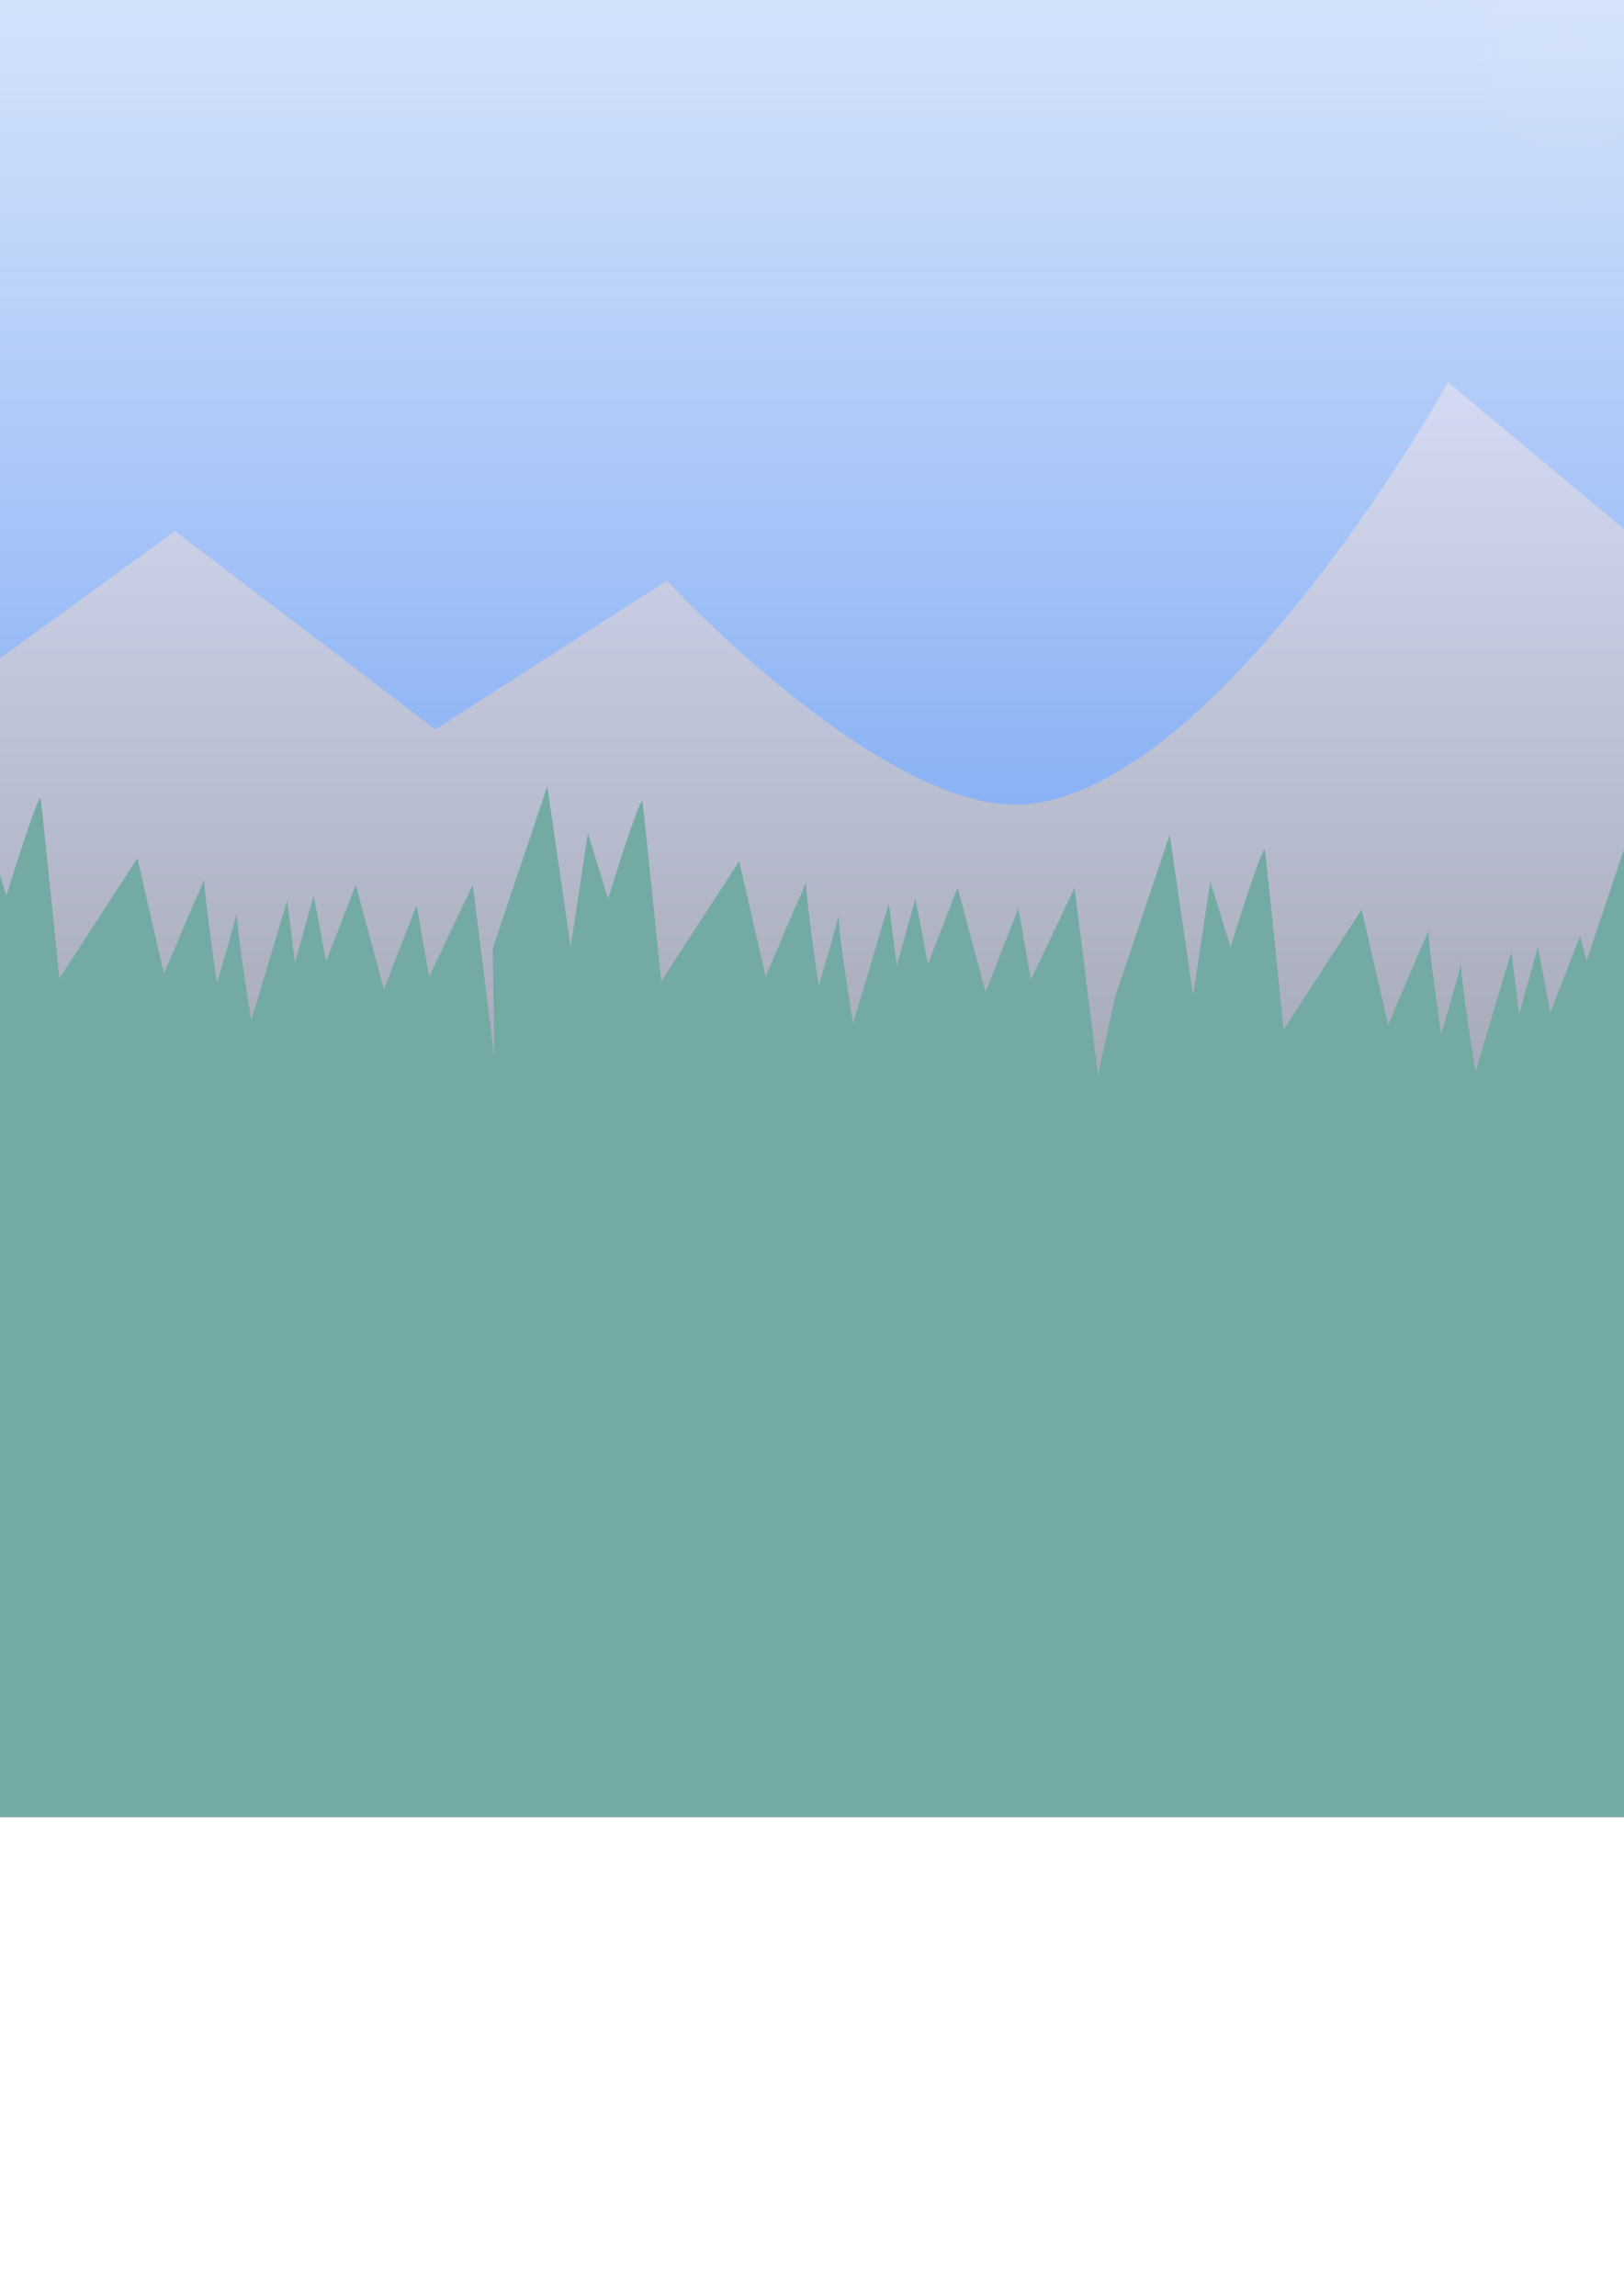
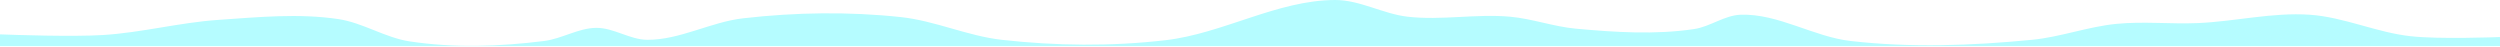
- <svg xmlns="http://www.w3.org/2000/svg" xmlns:xlink="http://www.w3.org/1999/xlink" width="210mm" height="297mm" viewBox="0 0 210 297" version="1.1" id="svg8">
+ <svg xmlns="http://www.w3.org/2000/svg" xmlns:xlink="http://www.w3.org/1999/xlink" width="10159.999mm" height="187.251mm" viewBox="0 0 10159.999 187.251" version="1.1" id="svg8">
  <defs id="defs2">
    <linearGradient id="linearGradient1283">
      <stop style="stop-color:#666666;stop-opacity:1" offset="0" id="stop1279" />
      <stop style="stop-color:#dde4ff;stop-opacity:1" offset="1" id="stop1281" />
    </linearGradient>
    <linearGradient id="linearGradient821">
      <stop style="stop-color:#1866ec;stop-opacity:1" offset="0" id="stop817" />
      <stop style="stop-color:#5790f0;stop-opacity:0.081" offset="1" id="stop819" />
    </linearGradient>
    <filter style="color-interpolation-filters:sRGB" id="filter1071" x="-0.103" width="1.206" y="-0.171" height="1.341">
      <feGaussianBlur stdDeviation="19.988" id="feGaussianBlur1073" />
    </filter>
    <filter style="color-interpolation-filters:sRGB" id="filter1139" x="-0.111" width="1.222" y="-0.195" height="1.389">
      <feGaussianBlur stdDeviation="32.773" id="feGaussianBlur1141" />
    </filter>
    <filter style="color-interpolation-filters:sRGB" id="filter1227" x="-0.044" width="1.088" y="-0.063" height="1.126">
      <feGaussianBlur stdDeviation="4.494" id="feGaussianBlur1229" />
    </filter>
    <linearGradient xlink:href="#linearGradient1283" id="linearGradient1285" x1="149.136" y1="301.811" x2="149.136" y2="67.148" gradientUnits="userSpaceOnUse" />
    <linearGradient xlink:href="#linearGradient1283" id="linearGradient1292" gradientUnits="userSpaceOnUse" x1="149.136" y1="301.811" x2="149.136" y2="67.148" gradientTransform="scale(3.779527)" />
    <linearGradient xlink:href="#linearGradient821" id="linearGradient1328" gradientUnits="userSpaceOnUse" gradientTransform="translate(1.6411813e-4,-424.4241)" x1="153.947" y1="270.273" x2="153.947" y2="-14.102" />
    <linearGradient xlink:href="#linearGradient1283" id="linearGradient1330" gradientUnits="userSpaceOnUse" gradientTransform="translate(4.1181294e-6,-424.424)" x1="149.136" y1="301.811" x2="149.136" y2="67.148" />
    <linearGradient xlink:href="#linearGradient821" id="linearGradient1428" gradientUnits="userSpaceOnUse" gradientTransform="translate(-3.023645,-35.86458)" x1="153.947" y1="270.273" x2="153.947" y2="-14.102" />
    <linearGradient xlink:href="#linearGradient1283" id="linearGradient1430" gradientUnits="userSpaceOnUse" gradientTransform="translate(-3.023805,-35.86449)" x1="149.136" y1="301.811" x2="149.136" y2="67.148" />
    <linearGradient xlink:href="#linearGradient821" id="linearGradient1589" gradientUnits="userSpaceOnUse" gradientTransform="translate(-0.8854892,329.7601)" x1="153.947" y1="270.273" x2="153.947" y2="-14.102" />
    <linearGradient xlink:href="#linearGradient1283" id="linearGradient1591" gradientUnits="userSpaceOnUse" gradientTransform="translate(-0.8856492,329.7602)" x1="149.136" y1="301.811" x2="149.136" y2="67.148" />
    <linearGradient xlink:href="#linearGradient821" id="linearGradient1328-2" gradientUnits="userSpaceOnUse" gradientTransform="matrix(20,0,0,1,1973.87,888.6615)" x1="153.947" y1="270.273" x2="153.947" y2="-14.102" />
+     <linearGradient xlink:href="#linearGradient821" id="linearGradient1680" gradientUnits="userSpaceOnUse" gradientTransform="translate(1.6411813e-4,-424.4241)" x1="153.947" y1="270.273" x2="153.947" y2="-14.102" />
  </defs>
-   <g id="layer1">
-     <rect y="-439.294" x="-104.439" height="285.75" width="508" id="rect1318" style="fill:url(#linearGradient1328);fill-opacity:1;stroke:none;stroke-width:0.089;stroke-linecap:round;stroke-miterlimit:4;stroke-dasharray:none;stroke-opacity:1;paint-order:normal" />
-     <path style="fill:#fdffc8;fill-opacity:0.523;stroke:none;stroke-width:1.098;stroke-linecap:round;stroke-miterlimit:4;stroke-dasharray:none;stroke-opacity:1;paint-order:normal;filter:url(#filter1139)" d="M 731.971 -1660.324 A 353.521 353.521 0 0 0 730.373 -1633.943 A 353.521 353.521 0 0 0 1083.895 -1280.424 A 353.521 353.521 0 0 0 1437.414 -1633.943 A 353.521 353.521 0 0 0 1435.908 -1660.324 L 731.971 -1660.324 z " transform="scale(0.2645833)" id="path1320" />
-     <path style="fill:#fcff95;fill-opacity:0.633;stroke:none;stroke-width:0.723;stroke-linecap:round;stroke-miterlimit:4;stroke-dasharray:none;stroke-opacity:1;paint-order:normal;filter:url(#filter1071)" d="M 848.273 -1660.324 A 232.954 232.954 0 0 0 846.898 -1635.965 A 232.954 232.954 0 0 0 1079.853 -1403.01 A 232.954 232.954 0 0 0 1312.807 -1635.965 A 232.954 232.954 0 0 0 1311.338 -1660.324 L 848.273 -1660.324 z " transform="scale(0.2645833)" id="path1322" />
-     <path style="fill:#faff61;fill-opacity:1;stroke:none;stroke-width:0.383;stroke-linecap:round;stroke-miterlimit:4;stroke-dasharray:none;stroke-opacity:1;paint-order:normal;filter:url(#filter1227)" d="M 959.104 -1660.324 A 123.216 123.216 0 0 0 956.637 -1635.965 A 123.216 123.216 0 0 0 1079.853 -1512.748 A 123.216 123.216 0 0 0 1203.068 -1635.965 A 123.216 123.216 0 0 0 1200.562 -1660.324 L 959.104 -1660.324 z " transform="scale(0.2645833)" id="path1324" />
+   <g id="layer1" transform="translate(111.8808,-1350.267)">
+     <rect style="opacity:1;fill:#f9ffff;fill-opacity:1;stroke:none;stroke-width:0.19;stroke-linecap:round;stroke-miterlimit:4;stroke-dasharray:none;stroke-opacity:1;paint-order:normal" id="rect1698" width="508" height="285.75" x="-104.439" y="-439.294" />
+     <rect y="-439.294" x="-104.439" height="285.75" width="508" id="rect1318" style="fill:url(#linearGradient1680);fill-opacity:1;stroke:none;stroke-width:0.089;stroke-linecap:round;stroke-miterlimit:4;stroke-dasharray:none;stroke-opacity:1;paint-order:normal" />
+     <path style="fill:#fdffc8;fill-opacity:0.523;stroke:none;stroke-width:1.098;stroke-linecap:round;stroke-miterlimit:4;stroke-dasharray:none;stroke-opacity:1;paint-order:normal;filter:url(#filter1139)" d="m 731.971,-1660.324 a 353.521,353.521 0 0 0 -1.598,26.381 353.521,353.521 0 0 0 353.521,353.52 353.521,353.521 0 0 0 353.52,-353.52 353.521,353.521 0 0 0 -1.506,-26.381 z" transform="scale(0.2645833)" id="path1320" />
+     <path style="fill:#fcff95;fill-opacity:0.633;stroke:none;stroke-width:0.723;stroke-linecap:round;stroke-miterlimit:4;stroke-dasharray:none;stroke-opacity:1;paint-order:normal;filter:url(#filter1071)" d="m 848.273,-1660.324 a 232.954,232.954 0 0 0 -1.375,24.359 232.954,232.954 0 0 0 232.955,232.955 232.954,232.954 0 0 0 232.953,-232.955 232.954,232.954 0 0 0 -1.469,-24.359 z" transform="scale(0.2645833)" id="path1322" />
+     <path style="fill:#faff61;fill-opacity:1;stroke:none;stroke-width:0.383;stroke-linecap:round;stroke-miterlimit:4;stroke-dasharray:none;stroke-opacity:1;paint-order:normal;filter:url(#filter1227)" d="m 959.104,-1660.324 a 123.216,123.216 0 0 0 -2.467,24.359 123.216,123.216 0 0 0 123.217,123.217 123.216,123.216 0 0 0 123.215,-123.217 123.216,123.216 0 0 0 -2.506,-24.359 z" transform="scale(0.2645833)" id="path1324" />
    <path id="path1326" d="m -63.61,-364.225 -40.829,34.486 v 176.195 h 508 v -180.375 l -16.021,25.82 -8.018,-8.552 c 0,0 -20.224,31.026 -36.349,32.072 -18.444,1.197 -45.97,-31.003 -45.97,-31.003 l -16.571,13.898 -41.16,-30.469 -23.519,14.433 -25.658,-21.382 c 0,0 -28.596,51.462 -53.988,54.523 -18.264,2.202 -47.04,-28.865 -47.04,-28.865 l -29.934,19.243 -33.676,-25.658 -23.519,17.105 z" style="fill:url(#linearGradient1330);fill-opacity:1;stroke:none;stroke-width:0.265px;stroke-linecap:butt;stroke-linejoin:miter;stroke-opacity:1" />
    <rect style="fill:url(#linearGradient1428);fill-opacity:1;stroke:none;stroke-width:0.089;stroke-linecap:round;stroke-miterlimit:4;stroke-dasharray:none;stroke-opacity:1;paint-order:normal" id="rect1418" width="508" height="285.75" x="-107.462" y="-50.734" />
    <path id="path1420" transform="matrix(0.2645833,0,0,0.2645833,-3.02381,388.5595)" d="m 731.971,-1660.324 a 353.521,353.521 0 0 0 -1.598,26.381 353.521,353.521 0 0 0 353.521,353.52 353.521,353.521 0 0 0 353.52,-353.52 353.521,353.521 0 0 0 -1.506,-26.381 z" style="fill:#fdffc8;fill-opacity:0.523;stroke:none;stroke-width:1.098;stroke-linecap:round;stroke-miterlimit:4;stroke-dasharray:none;stroke-opacity:1;paint-order:normal;filter:url(#filter1139)" />
    <path id="path1422" transform="matrix(0.2645833,0,0,0.2645833,-3.02381,388.5595)" d="m 848.273,-1660.324 a 232.954,232.954 0 0 0 -1.375,24.359 232.954,232.954 0 0 0 232.955,232.955 232.954,232.954 0 0 0 232.953,-232.955 232.954,232.954 0 0 0 -1.469,-24.359 z" style="fill:#fcff95;fill-opacity:0.633;stroke:none;stroke-width:0.723;stroke-linecap:round;stroke-miterlimit:4;stroke-dasharray:none;stroke-opacity:1;paint-order:normal;filter:url(#filter1071)" />
    <path id="path1424" transform="matrix(0.2645833,0,0,0.2645833,-3.02381,388.5595)" d="m 959.104,-1660.324 a 123.216,123.216 0 0 0 -2.467,24.359 123.216,123.216 0 0 0 123.217,123.217 123.216,123.216 0 0 0 123.215,-123.217 123.216,123.216 0 0 0 -2.506,-24.359 z" style="fill:#faff61;fill-opacity:1;stroke:none;stroke-width:0.383;stroke-linecap:round;stroke-miterlimit:4;stroke-dasharray:none;stroke-opacity:1;paint-order:normal;filter:url(#filter1227)" />
    <path style="fill:url(#linearGradient1430);fill-opacity:1;stroke:none;stroke-width:0.265px;stroke-linecap:butt;stroke-linejoin:miter;stroke-opacity:1" d="M -66.634,24.335 -107.462,58.821 V 235.016 h 508 V 54.641 l -16.021,25.82 -8.018,-8.552 c 0,0 -20.224,31.026 -36.349,32.072 -18.444,1.197 -45.97,-31.003 -45.97,-31.003 l -16.571,13.898 -41.16,-30.469 -23.519,14.433 -25.658,-21.382 c 0,0 -28.596,51.462 -53.988,54.523 -18.264,2.202 -47.04,-28.865 -47.04,-28.865 l -29.934,19.243 -33.676,-25.658 -23.519,17.105 z" id="path1426" />
-     <path style="fill:#73aba4;fill-opacity:1;stroke:none;stroke-width:0.377px;stroke-linecap:butt;stroke-linejoin:miter;stroke-opacity:1" d="M -308.682 381.613 L -333.174 454.393 L -335.629 434.764 L -353.168 493.482 C -353.168 493.482 -360.397 449.433 -360.201 440.732 C -361.743 447.287 -369.943 475.18 -369.943 475.18 C -369.943 475.18 -376.807 427.902 -376.045 424.852 C -375.282 421.801 -395.871 470.605 -395.871 470.605 L -406.156 425.832 L -406.156 572.996 L -406.156 597.787 L -406.156 888.248 L 1513.844 888.248 L 1513.844 659.68 L 1513.844 572.996 L 1513.844 554.379 L 1513.625 555.111 C 1513.625 555.111 1506.392 511.038 1506.592 502.354 C 1505.053 508.897 1496.848 536.809 1496.848 536.809 C 1496.848 536.809 1489.986 489.531 1490.748 486.48 C 1491.511 483.43 1470.92 532.234 1470.92 532.234 L 1457.957 475.805 L 1419.828 534.521 C 1419.828 534.521 1411.44 451.402 1410.678 446.826 C 1409.915 442.251 1393.902 494.105 1393.902 494.105 L 1383.988 462.078 L 1375.6 517.746 L 1364.162 439.201 L 1339.135 513.562 L 1335.025 480.688 L 1313.674 525.678 L 1307.572 490.6 L 1291.559 531.779 L 1277.834 480.688 L 1263.344 518.053 L 1257.244 486.025 L 1248.094 518.814 L 1244.279 488.312 L 1226.74 547.029 C 1226.74 547.029 1219.512 502.986 1219.707 494.281 C 1218.165 500.836 1209.965 528.729 1209.965 528.729 C 1209.965 528.729 1203.101 481.449 1203.863 478.398 C 1204.626 475.348 1184.037 524.152 1184.037 524.152 L 1171.074 467.723 L 1132.945 526.441 C 1132.945 526.441 1124.557 443.322 1123.795 438.746 C 1123.032 434.171 1107.018 486.025 1107.018 486.025 L 1097.105 453.996 L 1088.717 509.664 L 1077.277 431.119 L 1055.324 496.352 L 1051.439 465.277 L 1030.088 510.268 L 1023.988 475.189 L 1007.975 516.369 L 994.248 465.277 L 979.76 502.643 L 973.658 470.615 L 964.508 503.404 L 960.695 472.902 L 943.156 531.619 C 943.156 531.619 935.924 487.552 936.123 478.863 C 934.585 485.406 926.379 513.318 926.379 513.318 C 926.379 513.318 919.517 466.039 920.279 462.988 C 921.042 459.938 900.451 508.742 900.451 508.742 L 887.488 452.312 L 849.359 511.031 C 849.359 511.031 840.972 427.911 840.209 423.336 C 839.454 418.807 823.858 469.249 823.537 470.287 L 823.412 470.547 L 813.52 438.588 L 805.869 489.352 L 802.08 467.564 L 801.473 469.129 L 793.693 415.711 L 775.555 469.607 L 772.342 457.65 L 757.852 495.018 L 751.752 462.988 L 742.602 495.779 L 738.787 465.277 L 721.248 523.994 C 721.248 523.994 714.018 479.945 714.215 471.244 C 712.673 477.798 704.473 505.693 704.473 505.693 C 704.473 505.693 697.609 458.414 698.371 455.363 C 699.134 452.313 678.545 501.117 678.545 501.117 L 665.582 444.688 L 627.453 503.404 C 627.453 503.404 619.065 420.286 618.303 415.711 C 617.54 411.136 601.525 462.988 601.525 462.988 L 591.613 430.961 L 583.225 486.629 L 571.785 408.084 L 545.096 487.391 L 536.707 525.52 L 525.27 434.012 L 503.918 479.004 L 497.816 443.926 L 481.803 485.104 L 468.076 434.012 L 453.588 471.377 L 447.488 439.35 L 438.336 472.141 L 434.523 441.637 L 416.984 500.355 C 416.984 500.355 409.755 456.307 409.951 447.605 C 408.409 454.16 400.209 482.053 400.209 482.053 C 400.209 482.053 393.345 434.775 394.107 431.725 C 394.87 428.674 374.281 477.479 374.281 477.479 L 361.318 421.049 L 323.189 479.766 C 323.189 479.766 314.802 396.646 314.039 392.07 C 313.277 387.495 297.262 439.35 297.262 439.35 L 287.35 407.322 L 278.961 462.988 L 267.521 384.445 L 240.832 463.752 L 241.707 517.395 L 231.107 432.596 L 209.756 477.586 L 203.654 442.508 L 187.641 483.688 L 173.914 432.596 L 159.426 469.961 L 153.326 437.934 L 144.174 470.725 L 140.361 440.221 L 122.822 498.939 C 122.822 498.939 115.591 454.876 115.789 446.184 C 114.25 452.73 106.047 480.637 106.047 480.637 C 106.047 480.637 99.183 433.359 99.945 430.309 C 100.708 427.258 80.119 476.062 80.119 476.062 L 67.156 419.631 L 29.027 478.35 C 29.027 478.35 20.64 395.23 19.877 390.654 C 19.114 386.079 3.1 437.934 3.1 437.934 L -6.814 405.906 L -15.201 461.572 L -26.641 383.029 L -48.742 448.705 L -50.934 431.18 L -72.285 476.17 L -78.387 441.092 L -94.4 482.271 L -108.125 431.18 L -122.615 468.545 L -128.715 436.518 L -137.865 469.307 L -141.68 438.805 L -159.219 497.521 C -159.219 497.521 -166.447 453.478 -166.252 444.773 C -167.794 451.328 -175.994 479.221 -175.994 479.221 C -175.994 479.221 -182.858 431.941 -182.096 428.891 C -181.333 425.84 -201.922 474.645 -201.922 474.645 L -214.885 418.215 L -240.975 458.395 L -244.883 427.139 L -255.752 450.041 C -258.287 425.13 -261.645 392.353 -262.164 389.238 C -262.927 384.663 -278.941 436.518 -278.941 436.518 L -288.854 404.49 L -295.791 450.531 L -302.021 427.344 L -308.682 381.613 z M -166.252 444.773 C -165.98 443.617 -165.851 442.923 -166.08 443.381 C -166.188 443.597 -166.237 444.109 -166.252 444.773 z M 115.789 446.184 C 116.06 445.031 116.187 444.34 115.959 444.797 C 115.851 445.013 115.804 445.521 115.789 446.184 z M 409.951 447.605 C 410.223 446.449 410.35 445.755 410.121 446.213 C 410.013 446.429 409.966 446.941 409.951 447.605 z M 714.215 471.244 C 714.487 470.088 714.615 469.394 714.387 469.852 C 714.279 470.068 714.23 470.58 714.215 471.244 z M 936.123 478.863 C 936.394 477.711 936.521 477.022 936.293 477.479 C 936.185 477.694 936.138 478.202 936.123 478.863 z M 1219.707 494.281 C 1219.979 493.125 1220.108 492.429 1219.879 492.887 C 1219.771 493.103 1219.722 493.616 1219.707 494.281 z M 1506.592 502.354 C 1506.863 501.202 1506.99 500.512 1506.762 500.969 C 1506.654 501.184 1506.607 501.693 1506.592 502.354 z M -360.201 440.732 C -359.929 439.576 -359.801 438.882 -360.029 439.34 C -360.137 439.556 -360.186 440.068 -360.201 440.732 z " transform="scale(0.2645833)" id="path1439" />
+     <path style="fill:#73aba4;fill-opacity:1;stroke:none;stroke-width:0.377px;stroke-linecap:butt;stroke-linejoin:miter;stroke-opacity:1" d="m -308.682,381.613 -24.492,72.779 -2.455,-19.629 -17.539,58.719 c 0,0 -7.229,-44.049 -7.033,-52.75 -1.542,6.555 -9.742,34.447 -9.742,34.447 0,0 -6.864,-47.278 -6.102,-50.328 0.763,-3.05 -19.826,45.754 -19.826,45.754 l -10.285,-44.773 v 147.164 24.791 290.461 H 1513.844 v -228.568 -86.684 -18.617 l -0.219,0.732 c 0,0 -7.233,-44.073 -7.033,-52.758 -1.538,6.543 -9.744,34.455 -9.744,34.455 0,0 -6.862,-47.278 -6.1,-50.328 0.763,-3.05 -19.828,45.754 -19.828,45.754 l -12.963,-56.43 -38.129,58.717 c 0,0 -8.388,-83.12 -9.15,-87.695 -0.762,-4.575 -16.775,47.279 -16.775,47.279 l -9.914,-32.027 -8.389,55.668 -11.438,-78.545 -25.027,74.361 -4.109,-32.875 -21.352,44.99 -6.101,-35.078 -16.014,41.18 -13.725,-51.092 -14.49,37.365 -6.1,-32.027 -9.15,32.789 -3.814,-30.502 -17.539,58.717 c 0,0 -7.229,-44.044 -7.033,-52.748 -1.542,6.555 -9.742,34.447 -9.742,34.447 0,0 -6.864,-47.28 -6.101,-50.33 0.762,-3.05 -19.826,45.754 -19.826,45.754 l -12.963,-56.43 -38.129,58.719 c 0,0 -8.388,-83.12 -9.15,-87.695 -0.762,-4.575 -16.777,47.279 -16.777,47.279 l -9.912,-32.029 -8.389,55.668 -11.44,-78.545 -21.953,65.232 -3.885,-31.074 -21.352,44.99 -6.1,-35.078 -16.014,41.18 -13.727,-51.092 -14.488,37.365 -6.102,-32.027 -9.15,32.789 -3.812,-30.502 -17.539,58.717 c 0,0 -7.232,-44.067 -7.033,-52.756 -1.538,6.543 -9.744,34.455 -9.744,34.455 0,0 -6.862,-47.28 -6.1,-50.33 0.763,-3.05 -19.828,45.754 -19.828,45.754 l -12.963,-56.43 -38.129,58.719 c -10e-6,0 -8.388,-83.12 -9.15,-87.695 -0.755,-4.529 -16.351,45.913 -16.672,46.951 l -0.125,0.26 -9.893,-31.959 -7.65,50.764 -3.789,-21.787 -0.607,1.564 -7.779,-53.418 -18.139,53.896 -3.213,-11.957 -14.49,37.367 -6.1,-32.029 -9.15,32.791 -3.814,-30.502 -17.539,58.717 c 0,0 -7.23,-44.049 -7.033,-52.75 -1.542,6.554 -9.742,34.449 -9.742,34.449 0,0 -6.864,-47.28 -6.102,-50.33 0.763,-3.05 -19.826,45.754 -19.826,45.754 l -12.963,-56.43 -38.129,58.717 c 0,0 -8.388,-83.118 -9.15,-87.693 -0.763,-4.575 -16.777,47.277 -16.777,47.277 l -9.912,-32.027 -8.389,55.668 -11.439,-78.545 -26.689,79.307 -8.389,38.129 -11.438,-91.508 -21.352,44.992 -6.102,-35.078 -16.014,41.178 -13.727,-51.092 -14.488,37.365 -6.1,-32.027 -9.152,32.791 -3.812,-30.504 -17.539,58.719 c -10e-6,0 -7.229,-44.049 -7.033,-52.75 -1.542,6.555 -9.742,34.447 -9.742,34.447 0,0 -6.864,-47.278 -6.102,-50.328 0.763,-3.05 -19.826,45.754 -19.826,45.754 l -12.963,-56.43 -38.129,58.717 c 0,10e-6 -8.388,-83.12 -9.15,-87.695 -0.763,-4.575 -16.777,47.279 -16.777,47.279 l -9.912,-32.027 -8.389,55.666 -11.439,-78.543 -26.689,79.307 0.875,53.643 -10.6,-84.799 -21.352,44.99 -6.102,-35.078 -16.014,41.18 -13.727,-51.092 -14.488,37.365 -6.1,-32.027 -9.152,32.791 -3.812,-30.504 -17.539,58.719 c 0,0 -7.231,-44.063 -7.033,-52.756 -1.539,6.546 -9.742,34.453 -9.742,34.453 -1e-5,0 -6.864,-47.278 -6.102,-50.328 0.763,-3.05 -19.826,45.754 -19.826,45.754 L 67.156,419.631 29.027,478.35 c 0,0 -8.388,-83.12 -9.15,-87.695 -0.763,-4.575 -16.777,47.279 -16.777,47.279 l -9.914,-32.027 -8.387,55.666 -11.439,-78.543 -22.102,65.676 -2.191,-17.525 -21.352,44.99 -6.102,-35.078 -16.014,41.18 -13.725,-51.092 -14.49,37.365 -6.1,-32.027 -9.15,32.789 -3.814,-30.502 -17.539,58.717 c 0,0 -7.229,-44.044 -7.033,-52.748 -1.542,6.555 -9.742,34.447 -9.742,34.447 0,0 -6.864,-47.28 -6.102,-50.33 0.763,-3.05 -19.826,45.754 -19.826,45.754 l -12.963,-56.43 -26.09,40.18 -3.908,-31.256 -10.869,22.902 c -2.535,-24.911 -5.893,-57.688 -6.412,-60.803 -0.763,-4.575 -16.777,47.279 -16.777,47.279 l -9.912,-32.027 -6.938,46.041 -6.23,-23.188 z m 142.43,63.16 c 0.272,-1.156 0.401,-1.85 0.172,-1.393 -0.108,0.216 -0.157,0.728 -0.172,1.393 z m 282.041,1.41 c 0.271,-1.153 0.398,-1.844 0.17,-1.387 -0.108,0.216 -0.155,0.725 -0.17,1.387 z m 294.162,1.422 c 0.272,-1.156 0.399,-1.85 0.17,-1.393 -0.108,0.216 -0.155,0.728 -0.17,1.393 z m 304.264,23.639 c 0.272,-1.156 0.401,-1.85 0.172,-1.393 -0.108,0.216 -0.157,0.729 -0.172,1.393 z m 221.908,7.619 c 0.271,-1.152 0.398,-1.841 0.17,-1.385 -0.108,0.216 -0.155,0.723 -0.17,1.385 z m 283.584,15.418 c 0.272,-1.156 0.401,-1.852 0.172,-1.395 -0.108,0.216 -0.157,0.73 -0.172,1.395 z m 286.885,8.072 c 0.271,-1.152 0.398,-1.841 0.17,-1.385 -0.108,0.216 -0.155,0.724 -0.17,1.385 z m -1866.793,-61.621 c 0.272,-1.156 0.401,-1.85 0.172,-1.393 -0.108,0.216 -0.157,0.728 -0.172,1.393 z" transform="scale(0.2645833)" id="path1439" />
    <rect y="314.89" x="-105.324" height="285.75" width="508" id="rect1577" style="fill:url(#linearGradient1589);fill-opacity:1;stroke:none;stroke-width:0.089;stroke-linecap:round;stroke-miterlimit:4;stroke-dasharray:none;stroke-opacity:1;paint-order:normal" />
    <path style="fill:#fdffc8;fill-opacity:0.523;stroke:none;stroke-width:1.098;stroke-linecap:round;stroke-miterlimit:4;stroke-dasharray:none;stroke-opacity:1;paint-order:normal;filter:url(#filter1139)" d="m 731.971,-1660.324 a 353.521,353.521 0 0 0 -1.598,26.381 353.521,353.521 0 0 0 353.521,353.52 353.521,353.521 0 0 0 353.52,-353.52 353.521,353.521 0 0 0 -1.506,-26.381 z" transform="matrix(0.2645833,0,0,0.2645833,-0.8856533,754.1842)" id="path1579" />
    <path style="fill:#fcff95;fill-opacity:0.633;stroke:none;stroke-width:0.723;stroke-linecap:round;stroke-miterlimit:4;stroke-dasharray:none;stroke-opacity:1;paint-order:normal;filter:url(#filter1071)" d="m 848.273,-1660.324 a 232.954,232.954 0 0 0 -1.375,24.359 232.954,232.954 0 0 0 232.955,232.955 232.954,232.954 0 0 0 232.953,-232.955 232.954,232.954 0 0 0 -1.469,-24.359 z" transform="matrix(0.2645833,0,0,0.2645833,-0.8856533,754.1842)" id="path1581" />
    <path style="fill:#faff61;fill-opacity:1;stroke:none;stroke-width:0.383;stroke-linecap:round;stroke-miterlimit:4;stroke-dasharray:none;stroke-opacity:1;paint-order:normal;filter:url(#filter1227)" d="m 959.104,-1660.324 a 123.216,123.216 0 0 0 -2.467,24.359 123.216,123.216 0 0 0 123.217,123.217 123.216,123.216 0 0 0 123.215,-123.217 123.216,123.216 0 0 0 -2.506,-24.359 z" transform="matrix(0.2645833,0,0,0.2645833,-0.8856533,754.1842)" id="path1583" />
    <path id="path1585" d="m -64.496,389.96 -40.829,34.486 v 176.195 h 508 V 420.266 l -16.021,25.82 -8.018,-8.552 c 0,0 -20.224,31.026 -36.349,32.072 -18.444,1.197 -45.97,-31.003 -45.97,-31.003 l -16.571,13.898 -41.16,-30.469 -23.519,14.433 -25.658,-21.382 c 0,0 -28.596,51.462 -53.988,54.523 -18.264,2.202 -47.04,-28.865 -47.04,-28.865 L 58.448,459.984 24.772,434.326 1.253,451.431 Z" style="fill:url(#linearGradient1591);fill-opacity:1;stroke:none;stroke-width:0.265px;stroke-linecap:butt;stroke-linejoin:miter;stroke-opacity:1" />
    <path id="path1587" d="m -79.534,466.593 -6.48,19.256 -0.65,-5.193 -4.641,15.536 c 0,0 -1.913,-11.655 -1.861,-13.957 -0.408,1.734 -2.578,9.114 -2.578,9.114 0,0 -1.816,-12.509 -1.614,-13.316 0.202,-0.807 -5.246,12.106 -5.246,12.106 l -2.721,-11.846 v 38.937 6.559 76.851 h 508 v -60.475 -22.935 -4.926 l -0.058,0.194 c 0,0 -1.914,-11.661 -1.861,-13.959 -0.407,1.731 -2.578,9.116 -2.578,9.116 0,0 -1.816,-12.509 -1.614,-13.316 0.202,-0.807 -5.246,12.106 -5.246,12.106 L 387.889,491.515 377.801,507.05 c 0,0 -2.219,-21.992 -2.421,-23.203 -0.202,-1.211 -4.438,12.509 -4.438,12.509 l -2.623,-8.474 -2.22,14.729 -3.026,-20.782 -6.622,19.675 -1.087,-8.698 -5.649,11.904 -1.614,-9.281 -4.237,10.895 -3.631,-13.518 -3.834,9.886 -1.614,-8.474 -2.421,8.675 -1.009,-8.07 -4.641,15.535 c 0,0 -1.913,-11.653 -1.861,-13.956 -0.408,1.734 -2.578,9.114 -2.578,9.114 0,0 -1.816,-12.509 -1.614,-13.316 0.202,-0.807 -5.246,12.106 -5.246,12.106 l -3.43,-14.93 -10.088,15.536 c 0,0 -2.219,-21.992 -2.421,-23.203 -0.202,-1.211 -4.439,12.509 -4.439,12.509 l -2.623,-8.474 -2.22,14.729 -3.027,-20.782 -5.808,17.259 -1.028,-8.222 -5.649,11.904 -1.614,-9.281 -4.237,10.895 -3.632,-13.518 -3.833,9.886 -1.614,-8.474 -2.421,8.675 -1.009,-8.07 -4.641,15.535 c 0,0 -1.914,-11.659 -1.861,-13.958 -0.407,1.731 -2.578,9.116 -2.578,9.116 0,0 -1.816,-12.509 -1.614,-13.316 0.202,-0.807 -5.246,12.106 -5.246,12.106 l -3.43,-14.93 -10.088,15.536 c 0,0 -2.219,-21.992 -2.421,-23.203 -0.2,-1.198 -4.326,12.148 -4.411,12.422 l -0.033,0.069 -2.617,-8.456 -2.024,13.431 -1.003,-5.765 -0.161,0.414 -2.058,-14.133 -4.799,14.26 -0.85,-3.164 -3.834,9.887 -1.614,-8.474 -2.421,8.676 -1.009,-8.07 -4.641,15.535 c 0,0 -1.913,-11.655 -1.861,-13.957 -0.408,1.734 -2.578,9.115 -2.578,9.115 0,0 -1.816,-12.509 -1.614,-13.316 0.202,-0.807 -5.246,12.106 -5.246,12.106 l -3.43,-14.93 -10.088,15.535 c 0,0 -2.219,-21.992 -2.421,-23.202 -0.202,-1.211 -4.439,12.509 -4.439,12.509 l -2.623,-8.474 -2.22,14.729 -3.027,-20.782 -7.062,20.983 -2.22,10.088 -3.026,-24.211 -5.649,11.904 -1.614,-9.281 -4.237,10.895 -3.632,-13.518 -3.833,9.886 -1.614,-8.474 -2.422,8.676 -1.009,-8.071 -4.641,15.536 c 0,0 -1.913,-11.655 -1.861,-13.957 -0.408,1.734 -2.578,9.114 -2.578,9.114 0,0 -1.816,-12.509 -1.614,-13.316 0.202,-0.807 -5.246,12.106 -5.246,12.106 L 97.737,477.027 87.649,492.563 c 0,0 -2.219,-21.992 -2.421,-23.203 -0.202,-1.211 -4.439,12.509 -4.439,12.509 l -2.623,-8.474 -2.22,14.728 -3.027,-20.781 -7.062,20.983 0.232,14.193 -2.804,-22.436 -5.649,11.904 -1.614,-9.281 -4.237,10.895 -3.632,-13.518 -3.833,9.886 -1.614,-8.474 -2.422,8.676 -1.009,-8.071 -4.641,15.536 c 0,0 -1.913,-11.658 -1.861,-13.958 -0.407,1.732 -2.578,9.116 -2.578,9.116 -3e-6,0 -1.816,-12.509 -1.614,-13.316 0.202,-0.807 -5.246,12.106 -5.246,12.106 L 19.907,476.652 9.818,492.188 c 0,0 -2.219,-21.992 -2.421,-23.203 -0.202,-1.211 -4.439,12.509 -4.439,12.509 l -2.623,-8.474 -2.219,14.728 -3.027,-20.781 -5.848,17.377 -0.58,-4.637 -5.649,11.904 -1.614,-9.281 -4.237,10.895 -3.631,-13.518 -3.834,9.886 -1.614,-8.474 -2.421,8.675 -1.009,-8.07 -4.641,15.535 c 0,0 -1.913,-11.653 -1.861,-13.956 -0.408,1.734 -2.578,9.114 -2.578,9.114 0,0 -1.816,-12.509 -1.614,-13.316 0.202,-0.807 -5.246,12.106 -5.246,12.106 l -3.43,-14.93 -6.903,10.631 -1.034,-8.27 -2.876,6.06 c -0.671,-6.591 -1.559,-15.263 -1.697,-16.087 -0.202,-1.211 -4.439,12.509 -4.439,12.509 l -2.623,-8.474 -1.836,12.182 -1.648,-6.135 z m 37.685,16.711 c 0.072,-0.306 0.106,-0.489 0.045,-0.368 -0.029,0.057 -0.042,0.193 -0.045,0.368 z m 74.623,0.373 c 0.072,-0.305 0.105,-0.488 0.045,-0.367 -0.029,0.057 -0.041,0.192 -0.045,0.367 z m 77.83,0.376 c 0.072,-0.306 0.105,-0.489 0.045,-0.368 -0.029,0.057 -0.041,0.193 -0.045,0.368 z m 80.503,6.254 c 0.072,-0.306 0.106,-0.489 0.045,-0.368 -0.029,0.057 -0.042,0.193 -0.045,0.368 z m 58.713,2.016 c 0.072,-0.305 0.105,-0.487 0.045,-0.366 -0.029,0.057 -0.041,0.191 -0.045,0.366 z m 75.032,4.079 c 0.072,-0.306 0.106,-0.49 0.045,-0.369 -0.029,0.057 -0.042,0.193 -0.045,0.369 z m 75.905,2.136 c 0.072,-0.305 0.105,-0.487 0.045,-0.366 -0.029,0.057 -0.041,0.192 -0.045,0.366 z M -93.165,482.235 c 0.072,-0.306 0.106,-0.489 0.045,-0.368 -0.029,0.057 -0.042,0.193 -0.045,0.368 z" style="fill:#73aba4;fill-opacity:1;stroke:none;stroke-width:0.1px;stroke-linecap:butt;stroke-linejoin:miter;stroke-opacity:1" />
-     <path style="fill:#4b9f86;fill-opacity:1;stroke:none;stroke-width:0.632px;stroke-linecap:butt;stroke-linejoin:miter;stroke-opacity:1" d="M -70.463 1817.568 L -107.477 1927.559 L -111.146 1898.207 L -146.904 1973.555 L -157.123 1914.807 L -183.941 1983.773 L -206.926 1898.207 L -231.193 1960.783 L -241.41 1907.147 L -256.734 1962.061 L -263.121 1910.977 L -292.496 2009.312 C -292.496 2009.312 -304.601 1935.55 -304.273 1920.973 C -306.856 1931.95 -320.59 1978.664 -320.59 1978.664 C -320.59 1978.664 -332.086 1899.482 -330.809 1894.373 C -329.531 1889.265 -364.012 1971 -364.012 1971 L -385.721 1876.494 L -398.076 1895.523 L -398.076 2270.137 L 1521.924 2270.137 L 1521.924 2009.709 C 1518.684 1986.134 1514.587 1954.64 1515.377 1951.478 C 1516.654 1946.37 1482.17 2028.103 1482.17 2028.103 L 1460.461 1933.6 L 1396.605 2031.938 C 1396.605 2031.938 1382.556 1892.733 1381.279 1885.07 C 1380.015 1877.486 1353.897 1961.963 1353.359 1963.701 L 1353.15 1964.137 L 1336.582 1910.613 L 1323.77 1995.629 L 1317.424 1959.143 L 1316.406 1961.762 L 1303.379 1872.301 L 1273.002 1962.562 L 1267.621 1942.539 L 1243.353 2005.119 L 1233.139 1951.478 L 1217.814 2006.395 L 1211.426 1955.312 L 1182.053 2053.646 C 1182.053 2053.646 1169.945 1979.876 1170.273 1965.305 C 1167.691 1976.281 1153.957 2022.998 1153.957 2022.998 C 1153.957 2022.998 1142.463 1943.817 1143.74 1938.709 C 1145.017 1933.601 1110.535 2015.334 1110.535 2015.334 L 1088.826 1920.83 L 1024.971 2019.164 C 1024.971 2019.164 1010.924 1879.963 1009.646 1872.301 C 1008.369 1864.638 981.549 1951.478 981.549 1951.478 L 964.949 1897.84 L 950.9 1991.07 L 931.742 1859.527 L 887.043 1992.346 L 872.994 2056.201 L 853.84 1902.949 L 818.082 1978.301 L 807.863 1919.553 L 781.045 1988.516 L 758.057 1902.949 L 733.793 1965.527 L 723.578 1911.889 L 708.25 1966.807 L 701.865 1915.721 L 672.492 2014.059 C 672.492 2014.059 660.384 1940.289 660.713 1925.717 C 658.13 1936.694 644.396 1983.406 644.396 1983.406 C 644.396 1983.406 632.901 1904.227 634.178 1899.119 C 635.455 1894.011 600.975 1975.746 600.975 1975.746 L 579.266 1881.24 L 515.41 1979.576 C 515.41 1979.576 501.363 1840.372 500.086 1832.709 C 498.809 1825.046 471.988 1911.891 471.988 1911.891 L 455.389 1858.252 L 441.34 1951.478 L 422.182 1819.939 L 377.484 1952.758 L 378.949 2042.594 L 361.197 1900.578 L 325.439 1975.926 L 315.221 1917.18 L 288.402 1986.145 L 265.414 1900.578 L 241.15 1963.156 L 230.934 1909.518 L 215.607 1964.434 L 209.223 1913.348 L 179.848 2011.688 C 179.848 2011.688 167.738 1937.892 168.07 1923.334 C 165.492 1934.297 151.754 1981.035 151.754 1981.035 C 151.754 1981.035 140.258 1901.856 141.535 1896.748 C 142.812 1891.64 108.332 1973.375 108.332 1973.375 L 86.623 1878.865 L 22.768 1977.205 C 22.768 1977.205 8.72 1838.001 7.443 1830.338 C 6.166 1822.675 -20.654 1909.518 -20.654 1909.518 L -37.258 1855.881 L -51.305 1949.107 L -70.463 1817.568 z M 168.07 1923.334 C 168.524 1921.403 168.736 1920.247 168.354 1921.012 C 168.173 1921.373 168.096 1922.225 168.07 1923.334 z M 660.713 1925.717 C 661.169 1923.78 661.381 1922.619 660.998 1923.385 C 660.817 1923.747 660.738 1924.605 660.713 1925.717 z M 1170.273 1965.305 C 1170.729 1963.368 1170.943 1962.207 1170.561 1962.973 C 1170.38 1963.335 1170.299 1964.193 1170.273 1965.305 z M -304.273 1920.973 C -303.818 1919.036 -303.603 1917.875 -303.986 1918.641 C -304.167 1919.004 -304.248 1919.859 -304.273 1920.973 z " transform="scale(0.2645833)" id="path1593" />
+     <path style="fill:#4b9f86;fill-opacity:1;stroke:none;stroke-width:0.632px;stroke-linecap:butt;stroke-linejoin:miter;stroke-opacity:1" d="m -70.463,1817.568 -37.014,109.99 -3.67,-29.352 -35.758,75.348 -10.219,-58.748 -26.818,68.967 -22.984,-85.566 -24.268,62.576 -10.217,-53.637 -15.324,54.914 -6.387,-51.084 -29.375,98.336 c 0,0 -12.105,-73.762 -11.777,-88.34 -2.583,10.977 -16.316,57.691 -16.316,57.691 0,0 -11.496,-79.183 -10.219,-84.291 1.277,-5.108 -33.203,76.627 -33.203,76.627 l -21.709,-94.506 -12.355,19.029 v 374.613 H 1521.924 V 2009.709 c -3.24,-23.575 -7.337,-55.069 -6.547,-58.23 1.277,-5.109 -33.207,76.625 -33.207,76.625 l -21.709,-94.504 -63.855,98.338 c 0,0 -14.049,-139.205 -15.326,-146.867 -1.264,-7.584 -27.383,76.893 -27.92,78.631 l -0.209,0.435 -16.568,-53.523 -12.812,85.016 -6.346,-36.486 -1.018,2.619 -13.027,-89.461 -30.377,90.262 -5.381,-20.023 -24.268,62.58 -10.215,-53.641 -15.324,54.916 -6.389,-51.082 -29.373,98.334 c 0,0 -12.108,-73.771 -11.779,-88.342 -2.582,10.976 -16.316,57.693 -16.316,57.693 0,0 -11.494,-79.181 -10.217,-84.289 1.277,-5.108 -33.205,76.625 -33.205,76.625 l -21.709,-94.504 -63.855,98.334 c 0,0 -14.047,-139.201 -15.324,-146.863 -1.277,-7.663 -28.098,79.178 -28.098,79.178 l -16.6,-53.639 -14.049,93.231 -19.158,-131.543 -44.699,132.818 -14.049,63.855 -19.154,-153.252 -35.758,75.352 -10.219,-58.748 -26.818,68.963 -22.988,-85.566 -24.264,62.578 -10.215,-53.639 -15.328,54.918 -6.385,-51.086 -29.373,98.338 c 0,0 -12.108,-73.77 -11.779,-88.342 -2.583,10.977 -16.316,57.689 -16.316,57.689 0,0 -11.496,-79.179 -10.219,-84.287 1.277,-5.108 -33.203,76.627 -33.203,76.627 l -21.709,-94.506 -63.855,98.336 c 0,0 -14.047,-139.205 -15.324,-146.867 -1.277,-7.663 -28.098,79.182 -28.098,79.182 l -16.6,-53.639 -14.049,93.227 -19.158,-131.539 -44.697,132.818 1.465,89.836 -17.752,-142.016 -35.758,75.348 -10.219,-58.746 -26.818,68.965 -22.988,-85.566 -24.264,62.578 -10.217,-53.639 -15.326,54.916 -6.385,-51.086 -29.375,98.34 c 0,0 -12.109,-73.796 -11.777,-88.353 -2.578,10.963 -16.316,57.701 -16.316,57.701 0,0 -11.496,-79.179 -10.219,-84.287 1.277,-5.108 -33.203,76.627 -33.203,76.627 l -21.709,-94.51 -63.855,98.34 c 0,0 -14.047,-139.205 -15.324,-146.867 -1.277,-7.663 -28.098,79.18 -28.098,79.18 l -16.604,-53.637 -14.047,93.227 z M 168.07,1923.334 c 0.454,-1.931 0.666,-3.087 0.283,-2.322 -0.181,0.362 -0.258,1.213 -0.283,2.322 z m 492.643,2.383 c 0.456,-1.937 0.668,-3.098 0.285,-2.332 -0.181,0.362 -0.26,1.22 -0.285,2.332 z m 509.561,39.588 c 0.456,-1.936 0.67,-3.098 0.287,-2.332 -0.181,0.362 -0.262,1.22 -0.287,2.332 z m -1474.547,-44.332 c 0.456,-1.937 0.67,-3.098 0.287,-2.332 -0.181,0.363 -0.262,1.219 -0.287,2.332 z" transform="scale(0.2645833)" id="path1593" />
    <path style="fill:#73aba4;fill-opacity:1;stroke:none;stroke-width:0.1px;stroke-linecap:butt;stroke-linejoin:miter;stroke-opacity:1" d="m 1023.879,119.261 c 0,0 -2.448,-4.244 -2.395,-6.542 -0.407,1.731 -1.499,15.17 -1.499,15.17 0,0 -3.139,-11.186 -2.937,-11.993 0.202,-0.807 -1.844,14.185 -1.844,14.185 l -5.887,-10.395 -4.041,18.181 c 0,0 -2.219,-21.992 -2.421,-23.203 -0.202,-1.211 -4.439,12.509 -4.439,12.509 l -2.623,-8.474 -2.22,14.729 -3.026,-20.782 -6.622,19.675 -1.087,-8.698 -5.649,11.904 -1.614,-9.281 -4.237,10.895 -3.631,-13.518 -3.834,9.886 -1.614,-8.474 -2.421,8.675 -1.009,-8.07 -4.641,15.535 c 0,0 -1.913,-11.653 -1.861,-13.956 -0.408,1.734 -2.578,9.114 -2.578,9.114 0,0 -1.816,-12.509 -1.614,-13.316 0.202,-0.807 -5.246,12.106 -5.246,12.106 l -3.43,-14.93 -10.088,15.536 c 0,0 -2.219,-21.992 -2.421,-23.203 -0.202,-1.211 -4.439,12.509 -4.439,12.509 l -2.623,-8.474 -2.22,14.729 -3.027,-20.782 -5.808,17.259 -1.028,-8.222 -5.649,11.904 -1.614,-9.281 -4.237,10.895 -3.632,-13.518 -3.833,9.886 -1.614,-8.474 -2.421,8.675 -1.009,-8.07 -4.641,15.535 c 0,0 -1.914,-11.659 -1.861,-13.958 -0.407,1.731 -2.578,9.116 -2.578,9.116 0,0 -1.816,-12.509 -1.614,-13.316 0.202,-0.807 -5.246,12.106 -5.246,12.106 l -3.43,-14.93 -10.088,15.536 c 0,0 -2.219,-21.992 -2.421,-23.203 -0.2,-1.198 -4.326,12.148 -4.411,12.422 l -0.033,0.069 -2.617,-8.456 -2.024,13.431 -1.003,-5.765 -0.161,0.414 -2.058,-14.133 -4.799,14.26 -0.85,-3.164 -3.834,9.887 -1.614,-8.474 -2.421,8.676 -1.009,-8.07 -4.641,15.535 c 0,0 -1.913,-11.655 -1.861,-13.957 -0.408,1.734 -2.578,9.115 -2.578,9.115 0,0 -1.816,-12.509 -1.614,-13.316 0.202,-0.807 -5.246,12.106 -5.246,12.106 l -3.43,-14.93 -10.088,15.535 c 0,0 -2.219,-21.992 -2.421,-23.202 -0.202,-1.211 -4.439,12.509 -4.439,12.509 l -2.623,-8.474 -2.22,14.729 -3.027,-20.782 -7.062,20.983 -2.22,10.088 -3.026,-24.211 -5.649,11.904 -1.614,-9.281 -4.237,10.895 -3.632,-13.518 -3.833,9.886 -1.614,-8.474 -2.422,8.676 -1.009,-8.071 -4.641,15.536 c 0,0 -1.913,-11.655 -1.861,-13.957 -0.408,1.734 -2.578,9.114 -2.578,9.114 0,0 -1.816,-12.509 -1.614,-13.316 0.202,-0.807 -5.246,12.106 -5.246,12.106 l -3.43,-14.93 -10.088,15.535 c 0,0 -2.219,-21.992 -2.421,-23.203 -0.202,-1.211 -4.439,12.509 -4.439,12.509 l -2.623,-8.474 -2.22,14.728 -3.027,-20.781 -7.062,20.983 0.232,14.193 -2.804,-22.436 -5.649,11.904 -1.614,-9.281 -4.237,10.895 -3.632,-13.518 -3.833,9.886 -1.614,-8.474 -2.422,8.676 -1.009,-8.071 -4.641,15.536 c 0,0 -1.913,-11.658 -1.861,-13.958 -0.407,1.732 -2.578,9.116 -2.578,9.116 0,0 -1.816,-12.509 -1.614,-13.316 0.202,-0.807 -5.246,12.106 -5.246,12.106 l -3.43,-14.931 -10.088,15.536 c 0,0 -2.219,-21.992 -2.421,-23.203 -0.202,-1.211 -4.439,12.509 -4.439,12.509 l -2.623,-8.474 -2.219,14.728 -3.027,-20.781 -5.848,17.377 -0.58,-4.637 -5.649,11.904 -1.614,-9.281 -4.237,10.895 -3.631,-13.518 -3.834,9.886 -1.614,-8.474 -2.421,8.675 -1.009,-8.07 -4.641,15.535 c 0,0 -1.913,-11.653 -1.861,-13.956 -0.408,1.734 -2.578,9.114 -2.578,9.114 0,0 -1.816,-12.509 -1.614,-13.316 0.202,-0.807 -5.246,12.106 -5.246,12.106 l -3.43,-14.93 -6.903,10.631 -1.034,-8.27 -2.876,6.06 c -0.671,-6.591 -1.559,-15.263 -1.697,-16.087 -0.202,-1.211 -4.439,12.509 -4.439,12.509 l -2.623,-8.474 -1.836,12.182 -1.648,-6.135 -1.762,-12.099 -6.48,19.256 -0.65,-5.193 -4.641,15.536 c 0,0 -1.913,-11.655 -1.861,-13.957 -0.408,1.734 -2.578,9.114 -2.578,9.114 0,0 -1.816,-12.509 -1.614,-13.316 0.202,-0.807 -5.246,12.106 -5.246,12.106 l -2.721,-11.846 v 38.937 6.559 76.851 h 508 c 0,-40.989 0,-81.978 0,-122.966 m -444.525,5.63 c 0.072,-0.306 0.106,-0.489 0.045,-0.368 -0.029,0.057 -0.042,0.193 -0.045,0.368 z m 74.623,0.373 c 0.072,-0.305 0.105,-0.488 0.045,-0.367 -0.029,0.057 -0.041,0.192 -0.045,0.367 z m 77.83,0.376 c 0.072,-0.306 0.105,-0.489 0.045,-0.368 -0.029,0.057 -0.041,0.193 -0.045,0.368 z m 80.503,6.254 c 0.072,-0.306 0.106,-0.489 0.045,-0.368 -0.029,0.057 -0.042,0.193 -0.045,0.368 z m 58.713,2.016 c 0.072,-0.305 0.105,-0.487 0.045,-0.366 -0.029,0.057 -0.041,0.191 -0.045,0.366 z m 75.032,4.079 c 0.072,-0.306 0.106,-0.49 0.045,-0.369 -0.029,0.057 -0.042,0.193 -0.045,0.369 z M 534.31,113.053 c 0.072,-0.306 0.106,-0.489 0.045,-0.368 -0.029,0.057 -0.042,0.193 -0.045,0.368 z" id="path1439-7" />
    <path style="fill:#4b9f86;fill-opacity:1;stroke:none;stroke-width:0.167px;stroke-linecap:butt;stroke-linejoin:miter;stroke-opacity:1" d="m 585.312,483.017 -9.793,29.102 -0.971,-7.766 -9.461,19.936 -2.704,-15.544 -7.096,18.247 -6.081,-22.639 -6.421,16.557 -2.703,-14.191 -4.055,14.529 -1.69,-13.516 -7.772,26.018 c 0,0 -3.203,-19.516 -3.116,-23.373 -0.683,2.904 -4.317,15.264 -4.317,15.264 0,0 -3.042,-20.95 -2.704,-22.302 0.338,-1.352 -8.785,20.274 -8.785,20.274 l -5.744,-25.005 -3.269,5.035 v 99.116 H 1006.631 l 0.124,-99.188 c -1.766,4.491 -10.642,35.15 -10.642,35.15 l -5.744,-25.004 -16.895,26.019 c 0,0 -3.717,-36.831 -4.055,-38.859 -0.334,-2.007 -7.245,20.345 -7.387,20.804 l -0.055,0.115 -4.384,-14.161 -4.297,17.84 -4.488,-27.977 -8.037,23.882 -1.424,-5.298 -6.421,16.558 -2.703,-14.192 -4.055,14.53 -1.69,-13.515 -7.772,26.018 c 0,0 -3.204,-19.518 -3.117,-23.374 -0.683,2.904 -4.317,15.265 -4.317,15.265 0,0 -3.041,-20.95 -2.703,-22.301 0.338,-1.352 -8.785,20.274 -8.785,20.274 l -5.744,-25.004 -16.895,26.018 c 0,0 -3.717,-36.83 -4.055,-38.858 -0.338,-2.027 -7.434,20.949 -7.434,20.949 l -4.392,-14.192 -3.717,24.667 -5.069,-34.804 -14.032,37.485 -6.58,-25.996 -9.461,19.937 -2.704,-15.544 -7.096,18.246 -6.082,-22.639 -6.42,16.557 -2.703,-14.192 -4.056,14.53 -1.689,-13.516 -7.772,26.019 c 0,0 -3.204,-19.518 -3.117,-23.374 -0.683,2.904 -4.317,15.264 -4.317,15.264 0,0 -3.042,-20.949 -2.704,-22.301 0.338,-1.352 -8.785,20.274 -8.785,20.274 l -5.744,-25.005 -16.895,26.018 c 0,0 -3.717,-36.831 -4.055,-38.859 -0.338,-2.027 -7.434,20.95 -7.434,20.95 l -4.392,-14.192 -3.717,24.666 -5.069,-34.803 -11.826,35.142 v 0 l -4.309,-13.806 -9.461,19.936 -2.704,-15.543 -7.096,18.247 -6.082,-22.639 -6.42,16.557 -2.703,-14.192 -4.055,14.53 -1.689,-13.516 -7.772,26.019 c 0,0 -3.204,-19.525 -3.116,-23.377 -0.682,2.901 -4.317,15.267 -4.317,15.267 0,0 -3.042,-20.949 -2.704,-22.301 0.338,-1.352 -8.785,20.274 -8.785,20.274 l -5.744,-25.006 -16.895,26.019 c 0,0 -3.717,-36.831 -4.055,-38.859 -0.338,-2.027 -7.434,20.95 -7.434,20.95 l -4.393,-14.191 -3.717,24.666 z m 63.112,27.984 c 0.12,-0.511 0.176,-0.817 0.075,-0.614 -0.048,0.096 -0.068,0.321 -0.075,0.614 z m 130.345,0.63 c 0.121,-0.512 0.177,-0.82 0.075,-0.617 -0.048,0.096 -0.069,0.323 -0.075,0.617 z m 134.821,10.474 c 0.121,-0.512 0.177,-0.82 0.076,-0.617 -0.048,0.096 -0.069,0.323 -0.076,0.617 z M 523.45,510.376 c 0.121,-0.512 0.177,-0.82 0.076,-0.617 -0.048,0.096 -0.069,0.322 -0.076,0.617 z" id="path1593-7" />
    <rect y="873.792" x="-114.905" height="285.75" width="10160" id="rect1318-5" style="fill:url(#linearGradient1328-2);fill-opacity:1;stroke:none;stroke-width:0.399;stroke-linecap:round;stroke-miterlimit:4;stroke-dasharray:none;stroke-opacity:1;paint-order:normal" />
-     <path style="fill:#b5fcff;fill-opacity:1;stroke:none;stroke-width:1.035px;stroke-linecap:butt;stroke-linejoin:miter;stroke-opacity:1" d="M 20071.877 3674.805 C 19182.864 3677.793 18352.032 4189.782 17468.203 4292.23 C 16633.818 4388.947 15785.009 4380.234 14950.363 4286.117 C 14426.907 4227.092 13929.035 3994.079 13405.326 3937.668 C 12600.625 3850.989 11783.191 3863.658 10979.043 3956.008 C 10480.992 4013.205 10009.312 4288.384 9508.397 4286.117 C 9240.886 4284.907 8991.938 4100.449 8724.434 4102.723 C 8450.08 4105.055 8195.785 4270.205 7923.303 4304.457 C 7239.427 4390.422 6539.268 4414.106 5857.529 4310.57 C 5481.649 4253.485 5140.528 4024.632 4764.557 3968.234 C 4154.423 3876.711 3531.082 3938.183 2916.234 3980.461 C 2323.617 4021.21 1740.879 4176.185 1148.023 4212.76 C 675.271 4241.925 -208.87 4211.278 -434.285 4202.672 L -434.285 4382.52 L 37965.715 4382.52 L 37965.715 4243.551 C 37906.508 4245.915 37034.032 4279.632 36592.338 4231.1 C 36068.021 4173.489 35567.602 3936.664 35041.578 3900.988 C 34469.094 3862.162 33898.058 4005.16 33324.869 4029.365 C 32907.445 4046.993 32487.65 4000.523 32071.672 4041.592 C 31635.745 4084.63 31214.405 4243.771 30778.418 4286.117 C 29853.286 4375.972 28915.264 4410.412 27991.627 4304.457 C 27418.313 4238.69 26879.879 3882.417 26303.531 3900.988 C 26055.521 3908.98 25833.977 4084.433 25588.234 4121.062 C 24987.481 4210.609 24372.856 4170.601 23768.523 4114.949 C 23429.228 4083.704 23100.73 3962.23 22761.389 3931.555 C 22238.707 3884.307 21709.34 3990.883 21187.738 3931.555 C 20809.393 3888.521 20452.359 3673.526 20071.877 3674.805 z " transform="scale(0.2645833)" id="path1656" />
+     <path style="fill:#b5fcff;fill-opacity:1;stroke:none;stroke-width:1.035px;stroke-linecap:butt;stroke-linejoin:miter;stroke-opacity:1" d="m 20071.877,3674.805 c -889.013,2.988 -1719.845,514.977 -2603.674,617.426 -834.385,96.717 -1683.194,88.003 -2517.84,-6.113 -523.456,-59.026 -1021.328,-292.038 -1545.037,-348.449 -804.701,-86.679 -1622.135,-74.01 -2426.283,18.34 -498.051,57.197 -969.731,332.376 -1470.647,330.109 -267.511,-1.211 -516.458,-185.668 -783.963,-183.394 -274.353,2.332 -528.649,167.482 -801.131,201.734 -683.876,85.965 -1384.034,109.649 -2065.773,6.113 -375.881,-57.085 -717.001,-285.938 -1092.973,-342.336 -610.134,-91.523 -1233.475,-30.051 -1848.322,12.226 -592.617,40.749 -1175.355,195.724 -1768.211,232.299 -472.753,29.165 -1356.893,-1.482 -1582.309,-10.088 v 179.848 H 37965.715 v -138.969 c -59.207,2.364 -931.683,36.081 -1373.377,-12.451 -524.317,-57.61 -1024.736,-294.436 -1550.76,-330.111 -572.484,-38.826 -1143.52,104.172 -1716.709,128.377 -417.424,17.627 -837.219,-28.842 -1253.197,12.227 -435.927,43.038 -857.267,202.18 -1293.254,244.525 -925.132,89.855 -1863.154,124.295 -2786.791,18.34 -573.314,-65.767 -1111.748,-422.04 -1688.096,-403.469 -248.01,7.992 -469.554,183.445 -715.297,220.074 -600.753,89.546 -1215.378,49.538 -1819.711,-6.113 -339.295,-31.245 -667.793,-152.72 -1007.134,-183.394 -522.682,-47.248 -1052.049,59.328 -1573.651,0 -378.345,-43.033 -735.379,-258.029 -1115.861,-256.75 z" transform="scale(0.2645833)" id="path1656" />
    <path id="path1678" d="m 5313.708,1350.268 c -235.218,0.791 -455.042,136.254 -688.889,163.361 -220.764,25.59 -445.345,23.284 -666.178,-1.617 -138.498,-15.617 -270.226,-77.268 -408.791,-92.194 -212.911,-22.934 -429.19,-19.582 -641.954,4.852 -131.776,15.133 -256.575,87.941 -389.109,87.341 -70.779,-0.32 -136.646,-49.125 -207.423,-48.523 -72.589,0.617 -139.872,44.313 -211.966,53.376 -180.942,22.745 -366.192,29.011 -546.569,1.617 -99.452,-15.104 -189.707,-75.654 -289.182,-90.576 -161.431,-24.215 -326.357,-7.951 -489.035,3.235 -156.797,10.781 -310.979,51.785 -467.839,61.462 -125.082,7.717 -359.011,-0.392 -418.652,-2.669 v 47.585 H 10048.119 v -36.769 c -15.665,0.625 -246.508,9.546 -363.373,-3.294 -138.726,-15.243 -271.128,-77.903 -410.305,-87.342 -151.47,-10.273 -302.556,27.562 -454.213,33.966 -110.443,4.664 -221.514,-7.631 -331.575,3.235 -115.339,11.387 -226.819,53.493 -342.173,64.697 -244.774,23.774 -492.959,32.886 -737.338,4.852 -151.689,-17.401 -294.15,-111.665 -446.642,-106.751 -65.619,2.115 -124.236,48.536 -189.256,58.228 -158.949,23.692 -321.569,13.107 -481.465,-1.617 -89.772,-8.267 -176.687,-40.407 -266.471,-48.523 -138.293,-12.501 -278.355,15.697 -416.362,0 -100.104,-11.386 -194.569,-68.27 -295.238,-67.932 z" style="fill:#b5fcff;fill-opacity:1;stroke:none;stroke-width:0.274px;stroke-linecap:butt;stroke-linejoin:miter;stroke-opacity:1" />
  </g>
</svg>
